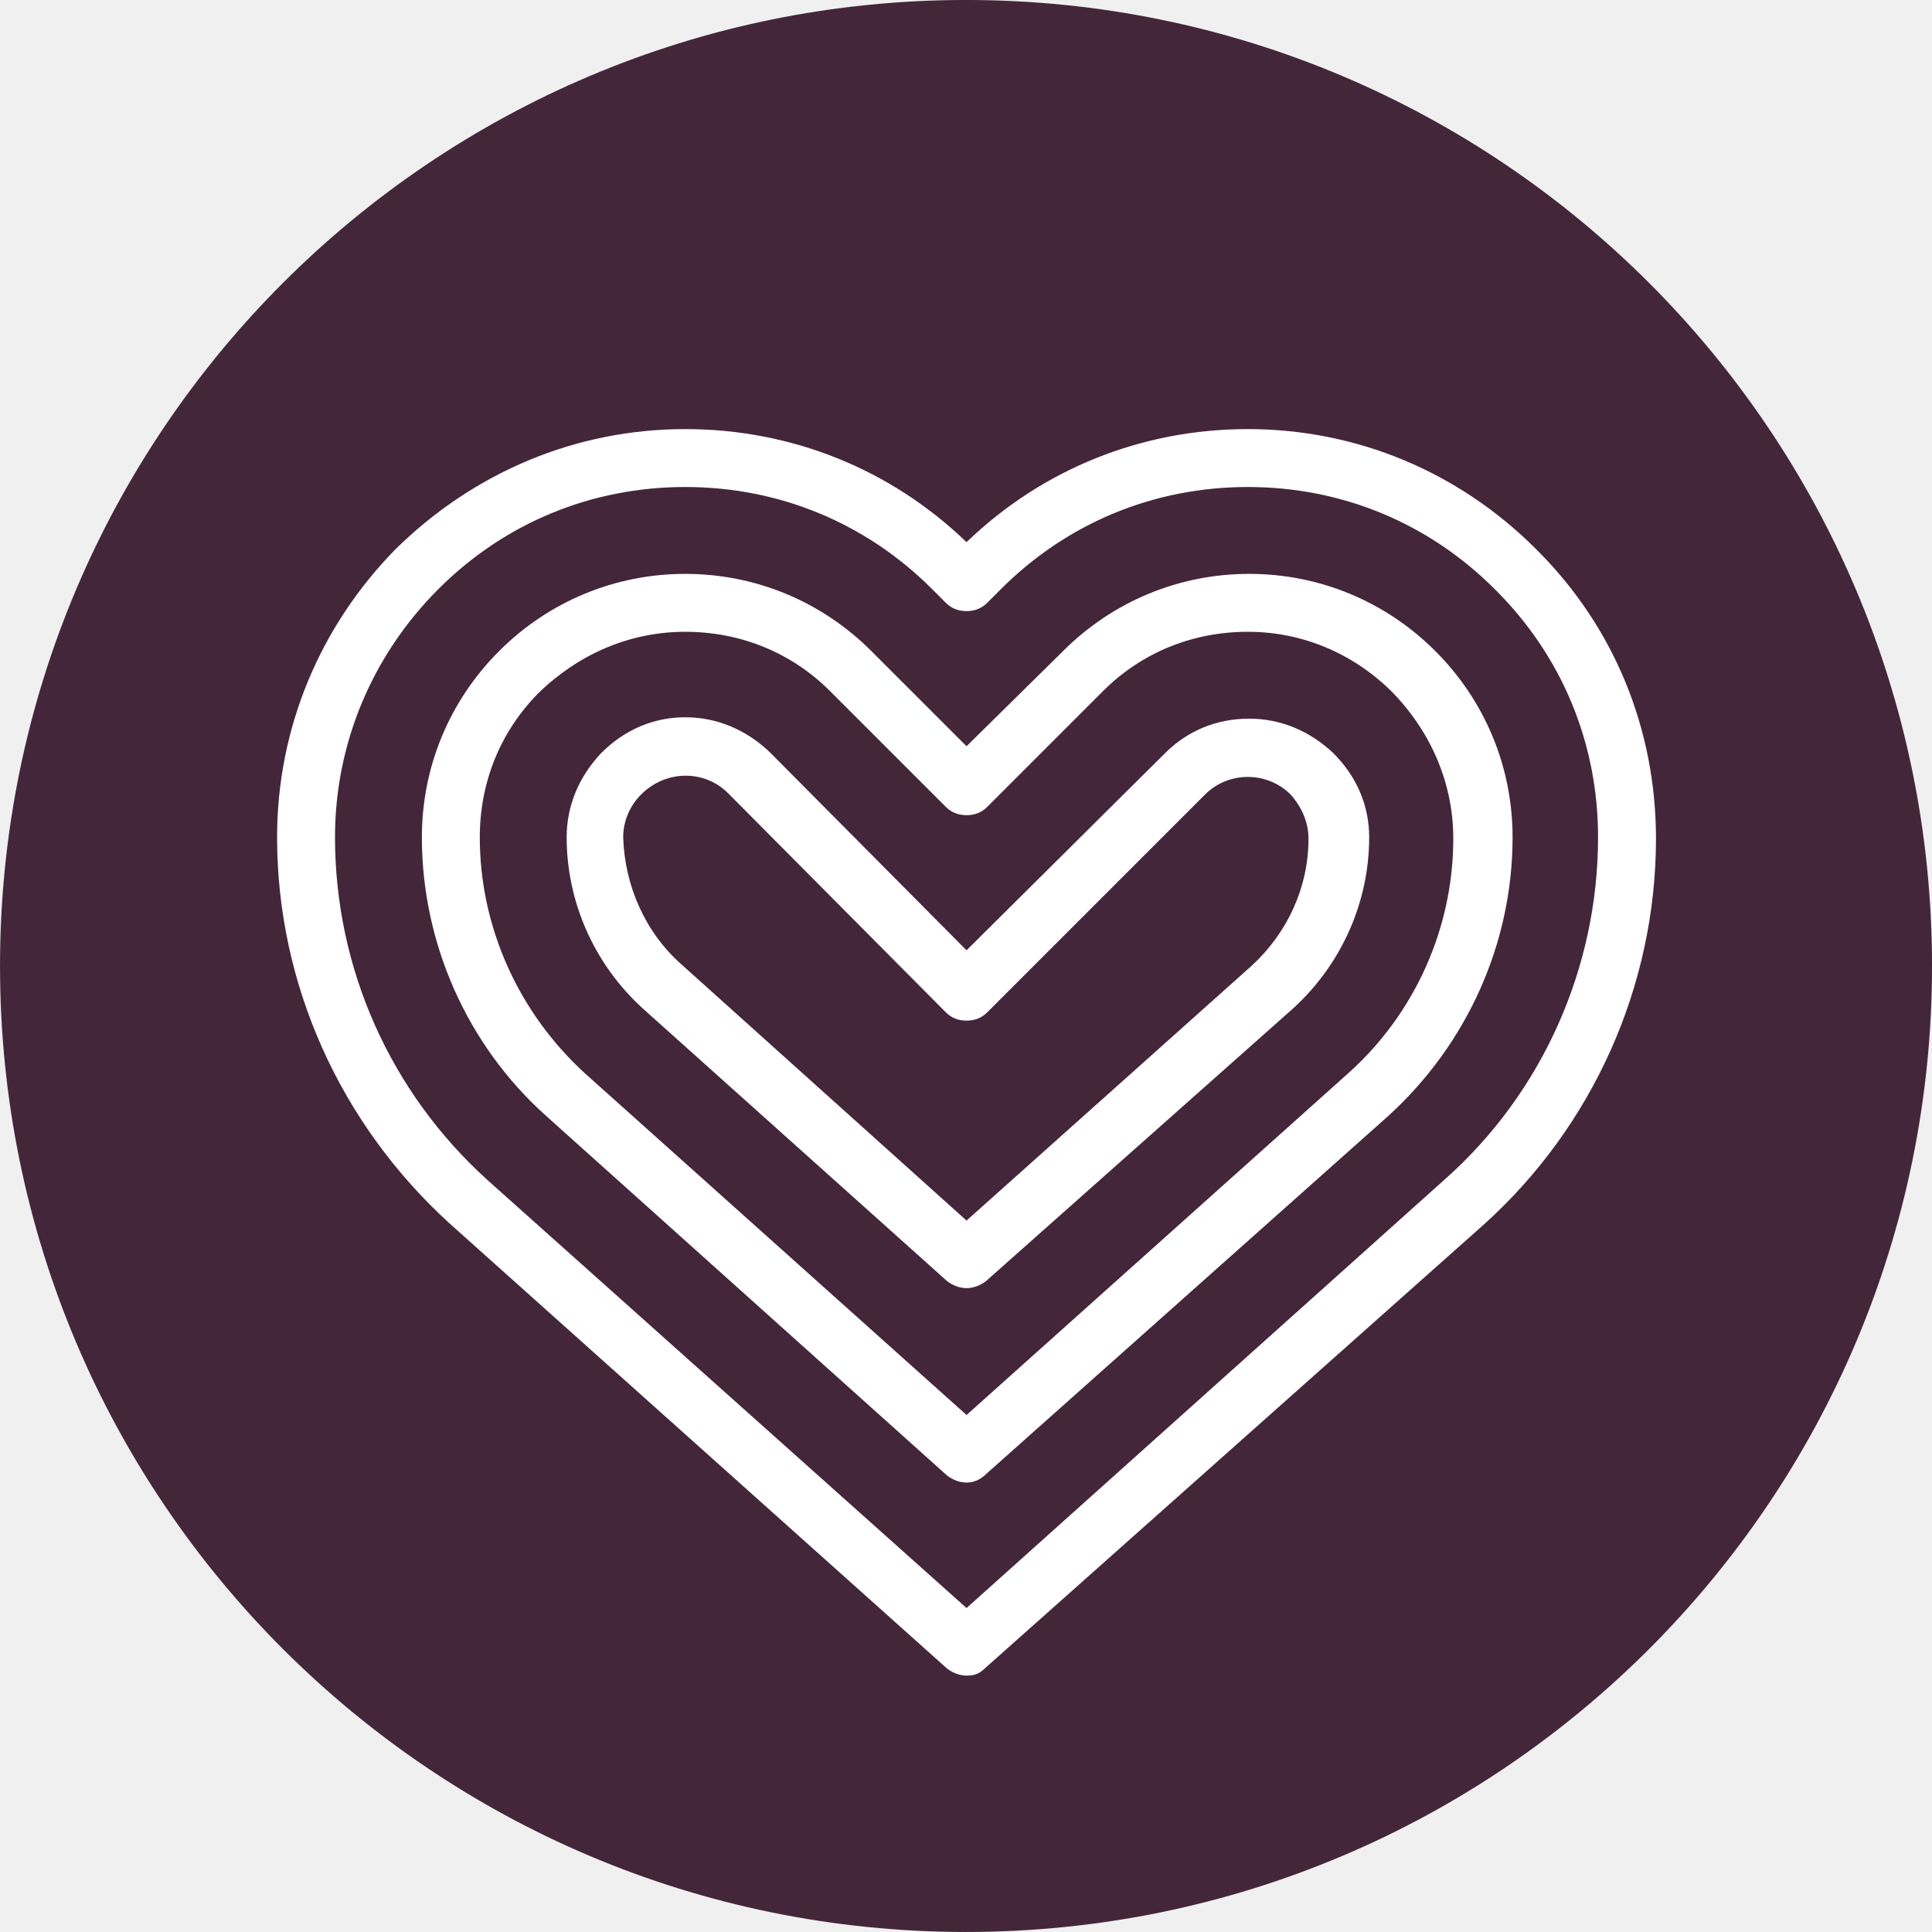
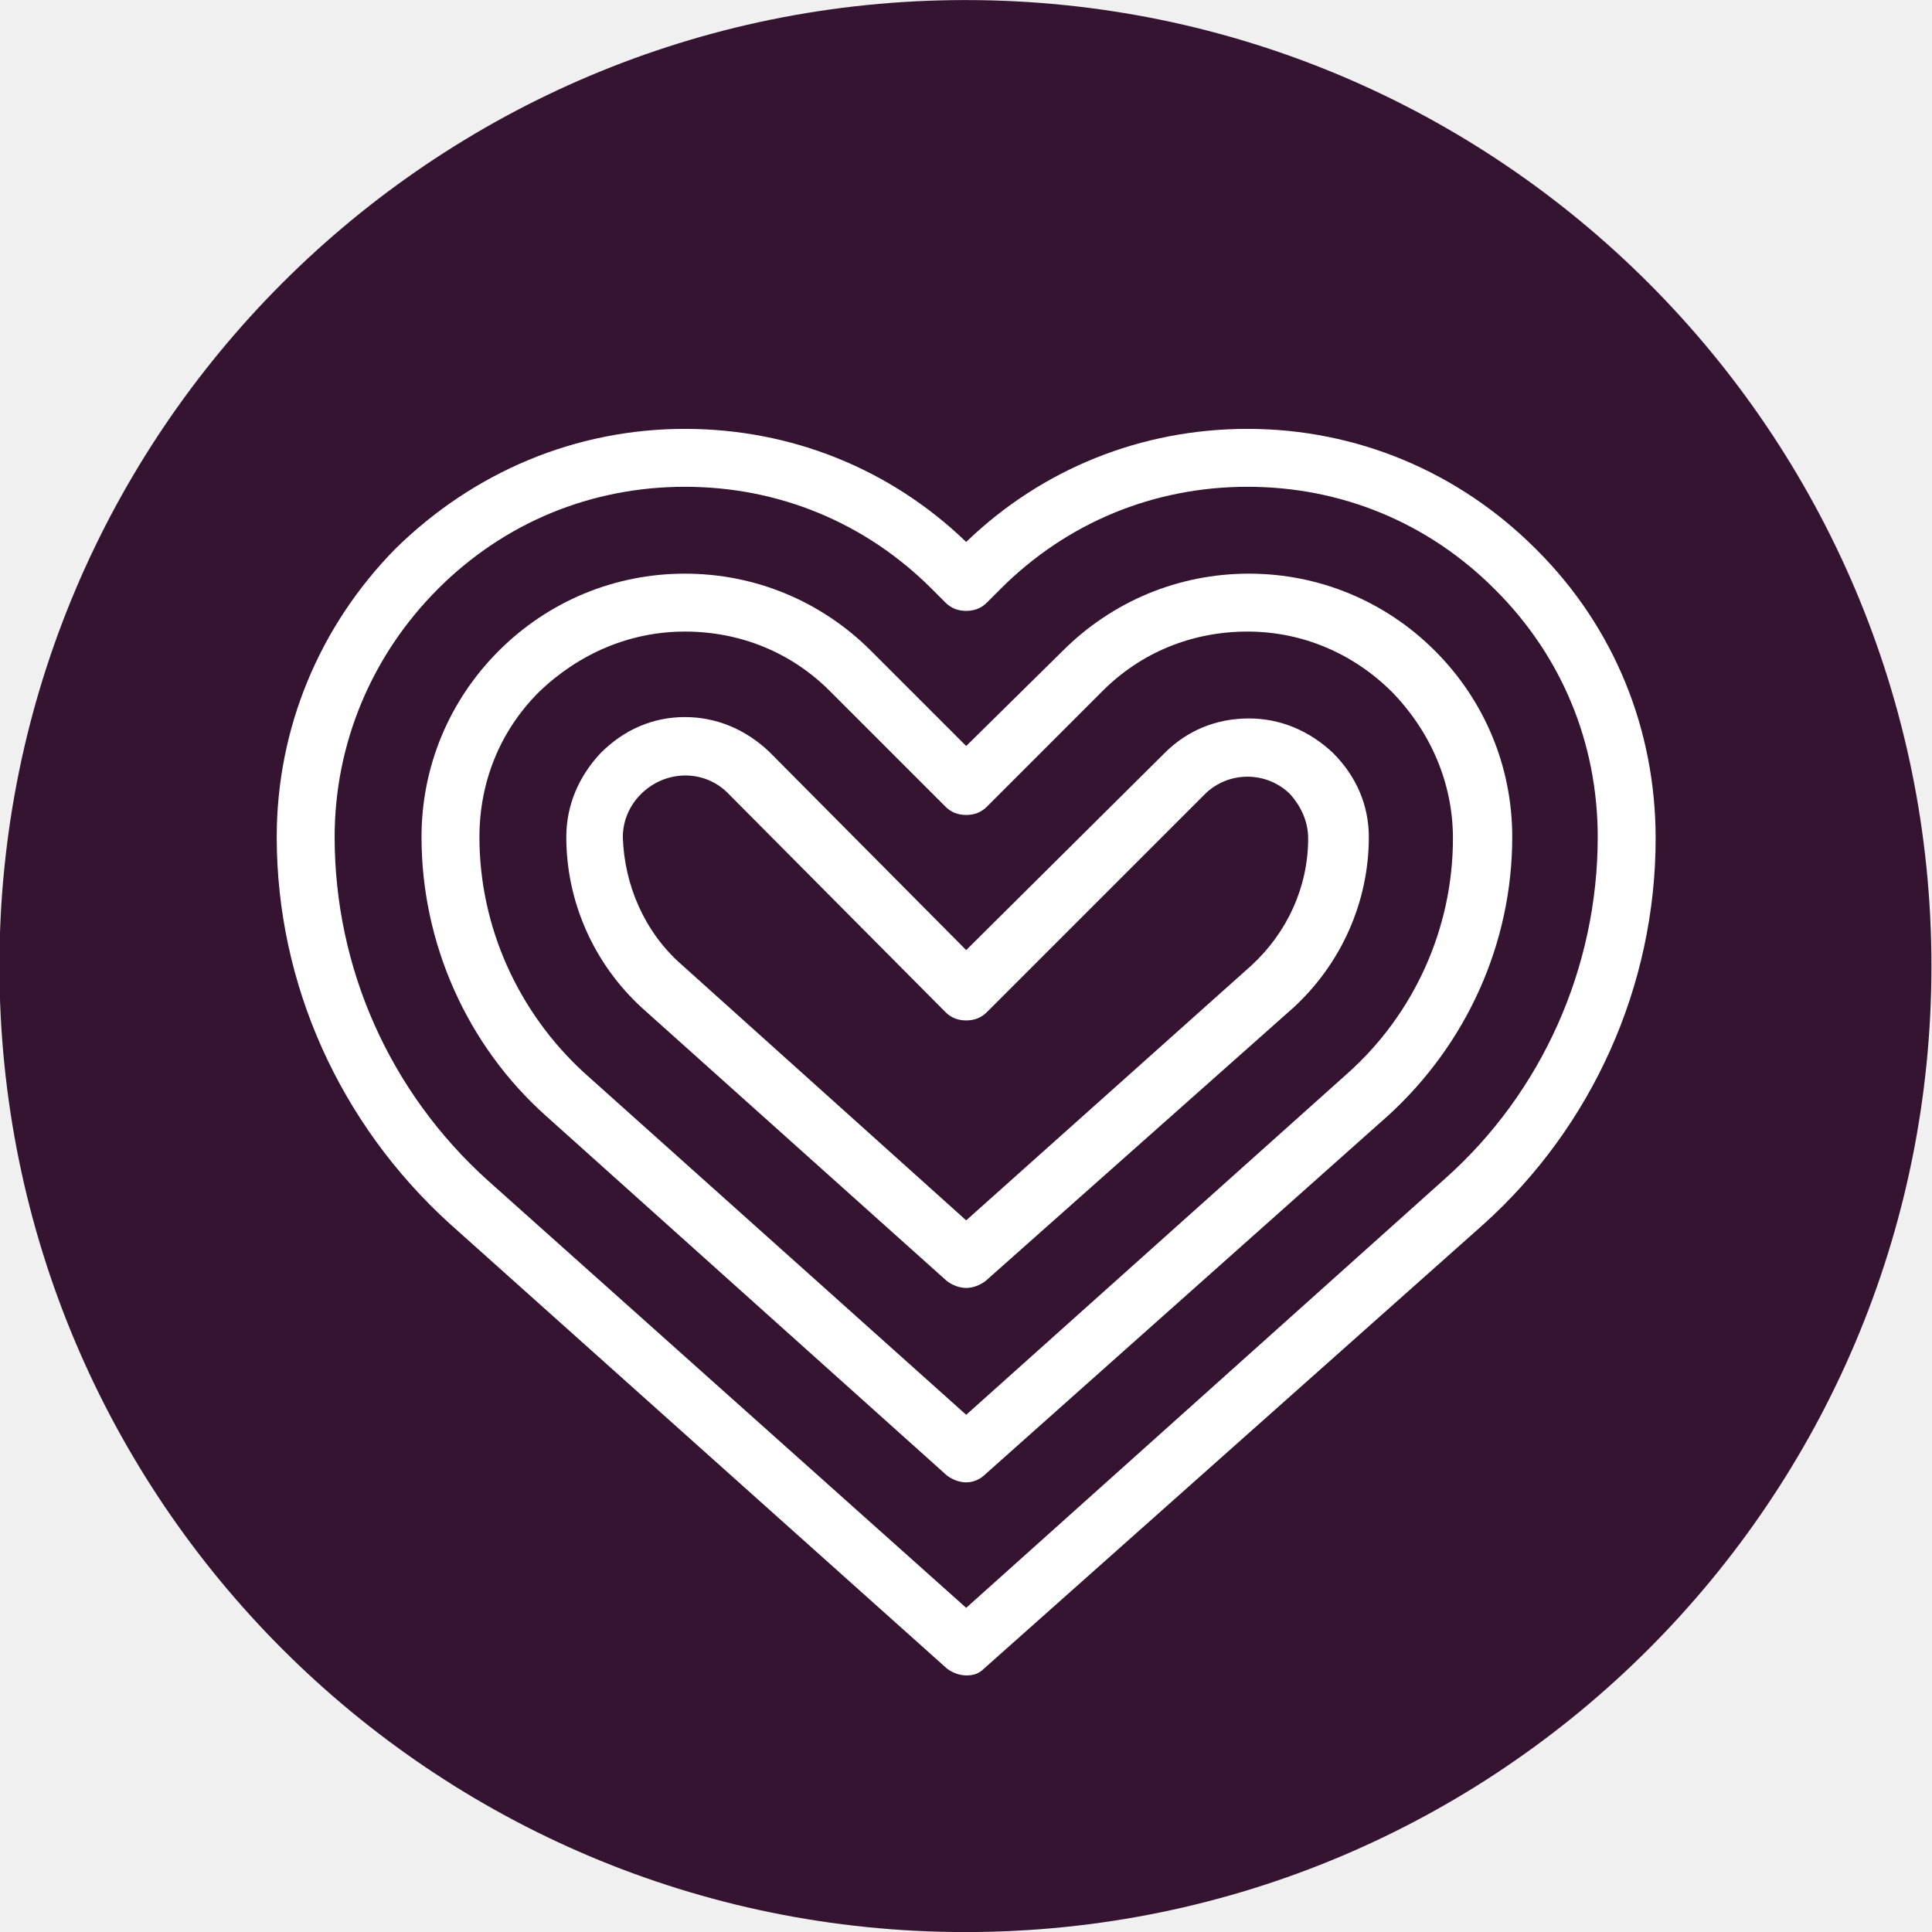
- <svg xmlns="http://www.w3.org/2000/svg" width="30.858mm" height="30.858mm" viewBox="0 0 30.858 30.858" version="1.1" id="svg1933">
-   <defs id="defs1927" />
-   <g id="layer1" transform="translate(0,-266.142)">
-     <g transform="translate(-230.4656,145.9346)" id="g6707">
-       <circle style="fill:#44263a;fill-opacity:1;stroke-width:0.465" id="circle1093-0-85-7-6" cx="245.895" cy="135.636" r="15.429" />
-       <g transform="matrix(0.2202355,0,0,0.2202355,234.8914,127.0609)" id="g1713" style="fill:#ffffff;stroke-width:1.201">
-         <path style="fill:#ffffff;stroke-width:1.201" d="m 50,90.4 c -0.5,0 -1,-0.2 -1.4,-0.5 L 12.5,57.6 C 4.6,50.4 0,40.3 0,29.6 0,21.7 3.1,14.3 8.6,8.7 14.3,3.1 21.7,0 29.6,0 37.3,0 44.5,2.9 50,8.2 55.5,2.9 62.7,0 70.4,0 c 0,0 0,0 0,0 7.9,0 15.3,3.1 20.9,8.7 l 0.1,0.1 c 5.6,5.6 8.6,13 8.6,20.9 0,10.7 -4.6,20.9 -12.5,28 L 51.3,89.9 c -0.4,0.4 -0.8,0.5 -1.3,0.5 z M 29.6,4.2 c -6.8,0 -13.1,2.6 -17.9,7.4 -4.8,4.8 -7.5,11.2 -7.5,18 0,9.5 4,18.5 11.1,24.9 L 50,85.5 84.7,54.4 C 91.8,48.1 95.8,39 95.8,29.6 95.8,22.8 93.2,16.5 88.4,11.7 L 88.3,11.6 C 83.5,6.8 77.2,4.2 70.4,4.2 c 0,0 0,0 0,0 -6.8,0 -13.1,2.6 -17.9,7.4 l -1,1 C 51.1,13 50.6,13.2 50,13.2 v 0 c -0.6,0 -1.1,-0.2 -1.5,-0.6 l -1,-1 C 42.7,6.8 36.4,4.2 29.6,4.2 Z" id="path1696" />
-         <path style="fill:#ffffff;stroke-width:1.201" d="m 50,76.4 c -0.5,0 -1,-0.2 -1.4,-0.5 L 19.5,49.8 c -5.7,-5.1 -9,-12.5 -9,-20.2 0,-5.1 2,-9.9 5.6,-13.5 3.6,-3.6 8.4,-5.6 13.5,-5.6 5.1,0 9.9,2 13.5,5.6 L 50,23 57,16.1 c 3.6,-3.6 8.4,-5.6 13.5,-5.6 5.1,0 9.9,2 13.5,5.6 3.6,3.6 5.6,8.4 5.6,13.5 0,7.7 -3.3,15 -9,20.2 l -29.2,26 C 51,76.2 50.5,76.4 50,76.4 Z M 29.6,14.7 c -4,0 -7.7,1.6 -10.6,4.4 -2.8,2.8 -4.3,6.5 -4.3,10.5 0,6.5 2.8,12.7 7.6,17.1 v 0 L 50,71.5 77.7,46.7 c 4.8,-4.3 7.6,-10.5 7.6,-17 0,-4 -1.6,-7.7 -4.4,-10.6 -2.8,-2.8 -6.5,-4.4 -10.5,-4.4 -4,0 -7.7,1.5 -10.5,4.3 l -8.4,8.4 C 51.1,27.8 50.6,28 50,28 v 0 c -0.6,0 -1.1,-0.2 -1.5,-0.6 L 40.1,19 C 37.3,16.2 33.6,14.7 29.6,14.7 Z" id="path1698" />
-         <path style="fill:#ffffff;stroke-width:1.201" d="m 50,62.3 c -0.5,0 -1,-0.2 -1.4,-0.5 L 26.5,42 C 23,38.8 21,34.3 21,29.6 c 0,-2.3 0.9,-4.4 2.5,-6.1 1.7,-1.7 3.8,-2.6 6.1,-2.6 2.3,0 4.4,0.9 6.1,2.5 L 50,37.8 64.4,23.5 C 66,21.9 68.1,21 70.5,21 c 2.3,0 4.4,0.9 6.1,2.5 1.7,1.7 2.6,3.8 2.6,6.1 0,4.7 -2,9.2 -5.5,12.4 L 51.4,61.8 C 51,62.1 50.5,62.3 50,62.3 Z M 29.3,38.8 50,57.4 70.7,38.9 c 2.6,-2.4 4.1,-5.7 4.1,-9.2 0,-1.2 -0.5,-2.3 -1.3,-3.2 -1.7,-1.7 -4.5,-1.7 -6.2,0 L 51.5,42.3 c -0.4,0.4 -0.9,0.6 -1.5,0.6 v 0 c -0.6,0 -1.1,-0.2 -1.5,-0.6 L 32.7,26.4 c -1.7,-1.7 -4.5,-1.7 -6.3,0.1 -0.8,0.8 -1.3,1.9 -1.3,3.1 0.1,3.5 1.6,6.9 4.2,9.2 z" id="path1700" />
+ <svg xmlns="http://www.w3.org/2000/svg" id="svg1933" width="30.858mm" height="30.858mm" version="1.1" viewBox="0 0 30.858 30.858">
+   <g id="layer1" transform="translate(0 -266.14)">
+     <g id="g6707" transform="translate(-230.47 145.93)">
+       <circle id="circle1093-0-85-7-6" cx="245.89" cy="135.64" r="15.429" fill="#351431" stroke-width=".465" />
+       <g id="g1713" transform="matrix(.22024 0 0 .22024 234.89 127.06)" fill="#fff" stroke-width="1.201">
+         <path id="path1696" d="m50 90.4c-0.5 0-1-0.2-1.4-0.5l-36.1-32.3c-7.9-7.2-12.5-17.3-12.5-28 0-7.9 3.1-15.3 8.6-20.9 5.7-5.6 13.1-8.7 21-8.7 7.7 0 14.9 2.9 20.4 8.2 5.5-5.3 12.7-8.2 20.4-8.2 7.9 0 15.3 3.1 20.9 8.7l0.1 0.1c5.6 5.6 8.6 13 8.6 20.9 0 10.7-4.6 20.9-12.5 28l-36.2 32.2c-0.4 0.4-0.8 0.5-1.3 0.5zm-20.4-86.2c-6.8 0-13.1 2.6-17.9 7.4s-7.5 11.2-7.5 18c0 9.5 4 18.5 11.1 24.9l34.7 31 34.7-31.1c7.1-6.3 11.1-15.4 11.1-24.8 0-6.8-2.6-13.1-7.4-17.9l-0.1-0.1c-4.8-4.8-11.1-7.4-17.9-7.4s-13.1 2.6-17.9 7.4l-1 1c-0.4 0.4-0.9 0.6-1.5 0.6s-1.1-0.2-1.5-0.6l-1-1c-4.8-4.8-11.1-7.4-17.9-7.4z" />
+         <path id="path1698" d="m50 76.4c-0.5 0-1-0.2-1.4-0.5l-29.1-26.1c-5.7-5.1-9-12.5-9-20.2 0-5.1 2-9.9 5.6-13.5s8.4-5.6 13.5-5.6 9.9 2 13.5 5.6l6.9 6.9 7-6.9c3.6-3.6 8.4-5.6 13.5-5.6s9.9 2 13.5 5.6 5.6 8.4 5.6 13.5c0 7.7-3.3 15-9 20.2l-29.2 26c-0.4 0.4-0.9 0.6-1.4 0.6zm-20.4-61.7c-4 0-7.7 1.6-10.6 4.4-2.8 2.8-4.3 6.5-4.3 10.5 0 6.5 2.8 12.7 7.6 17.1l27.7 24.8 27.7-24.8c4.8-4.3 7.6-10.5 7.6-17 0-4-1.6-7.7-4.4-10.6-2.8-2.8-6.5-4.4-10.5-4.4s-7.7 1.5-10.5 4.3l-8.4 8.4c-0.4 0.4-0.9 0.6-1.5 0.6s-1.1-0.2-1.5-0.6l-8.4-8.4c-2.8-2.8-6.5-4.3-10.5-4.3z" />
+         <path id="path1700" d="m50 62.3c-0.5 0-1-0.2-1.4-0.5l-22.1-19.8c-3.5-3.2-5.5-7.7-5.5-12.4 0-2.3 0.9-4.4 2.5-6.1 1.7-1.7 3.8-2.6 6.1-2.6s4.4 0.9 6.1 2.5l14.3 14.4 14.4-14.3c1.6-1.6 3.7-2.5 6.1-2.5 2.3 0 4.4 0.9 6.1 2.5 1.7 1.7 2.6 3.8 2.6 6.1 0 4.7-2 9.2-5.5 12.4l-22.3 19.8c-0.4 0.3-0.9 0.5-1.4 0.5zm-20.7-23.5 20.7 18.6 20.7-18.5c2.6-2.4 4.1-5.7 4.1-9.2 0-1.2-0.5-2.3-1.3-3.2-1.7-1.7-4.5-1.7-6.2 0l-15.8 15.8c-0.4 0.4-0.9 0.6-1.5 0.6s-1.1-0.2-1.5-0.6l-15.8-15.9c-1.7-1.7-4.5-1.7-6.3 0.1-0.8 0.8-1.3 1.9-1.3 3.1 0.1 3.5 1.6 6.9 4.2 9.2z" />
      </g>
    </g>
  </g>
</svg>
